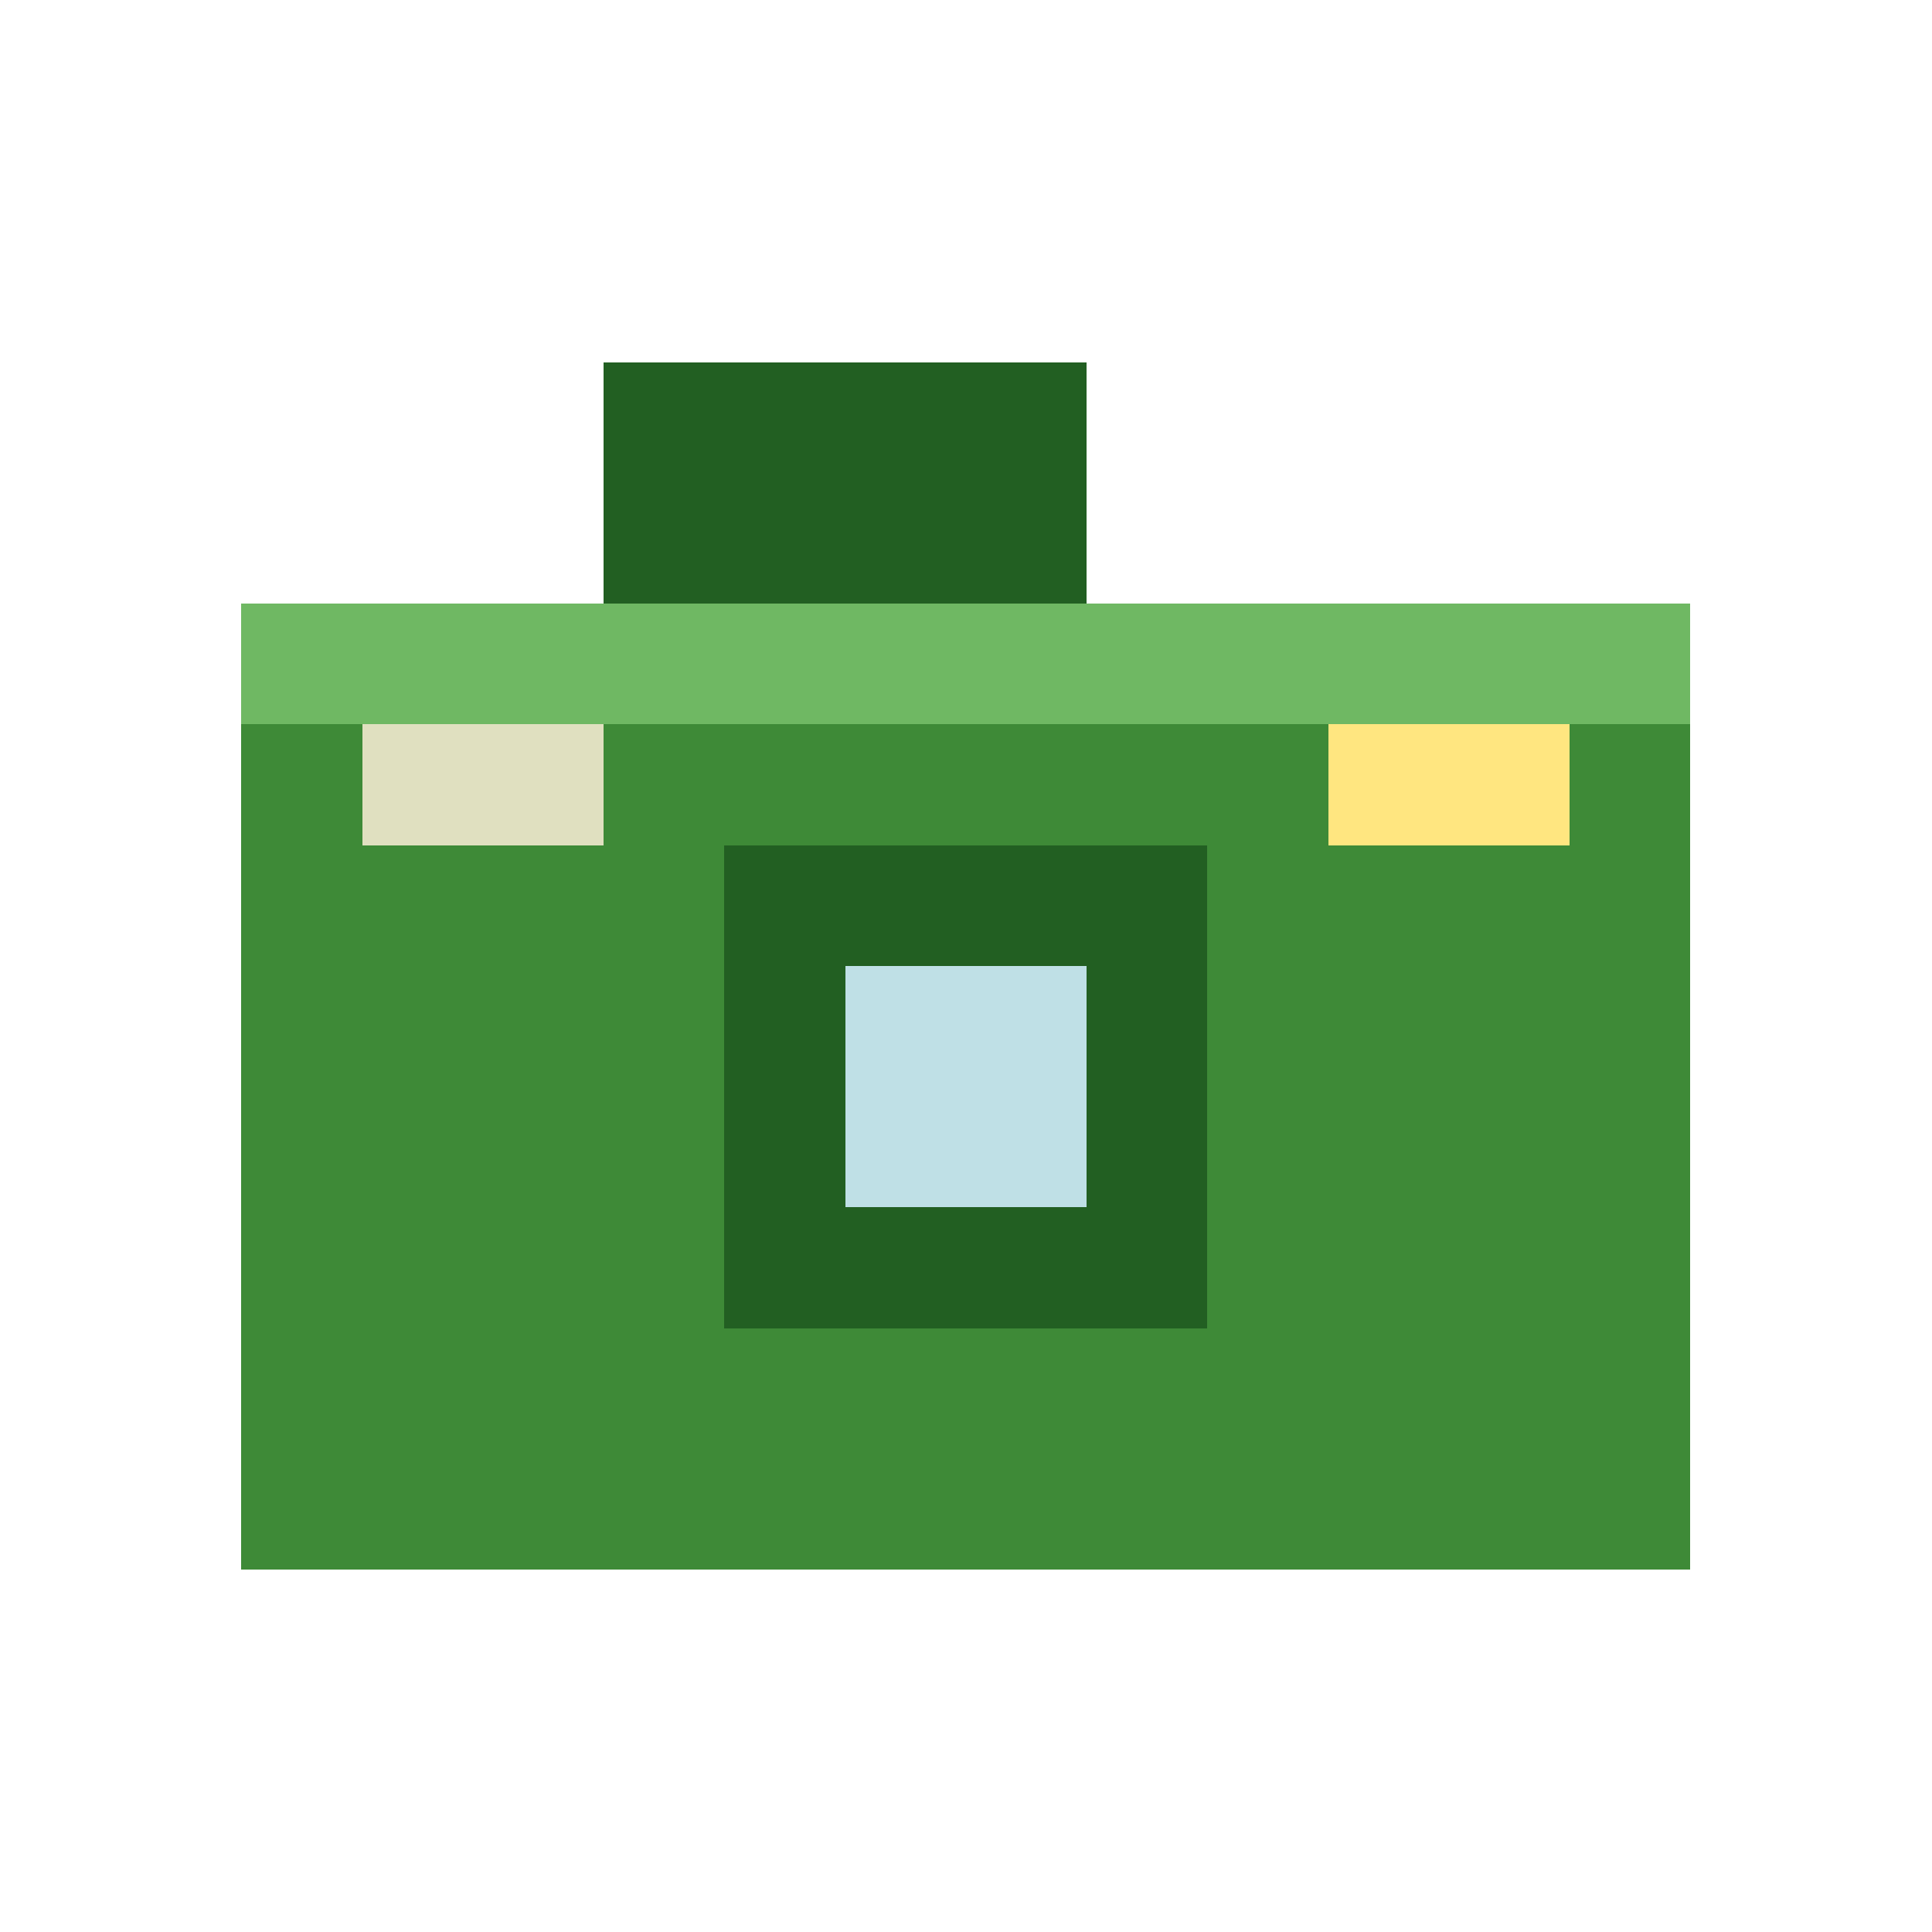
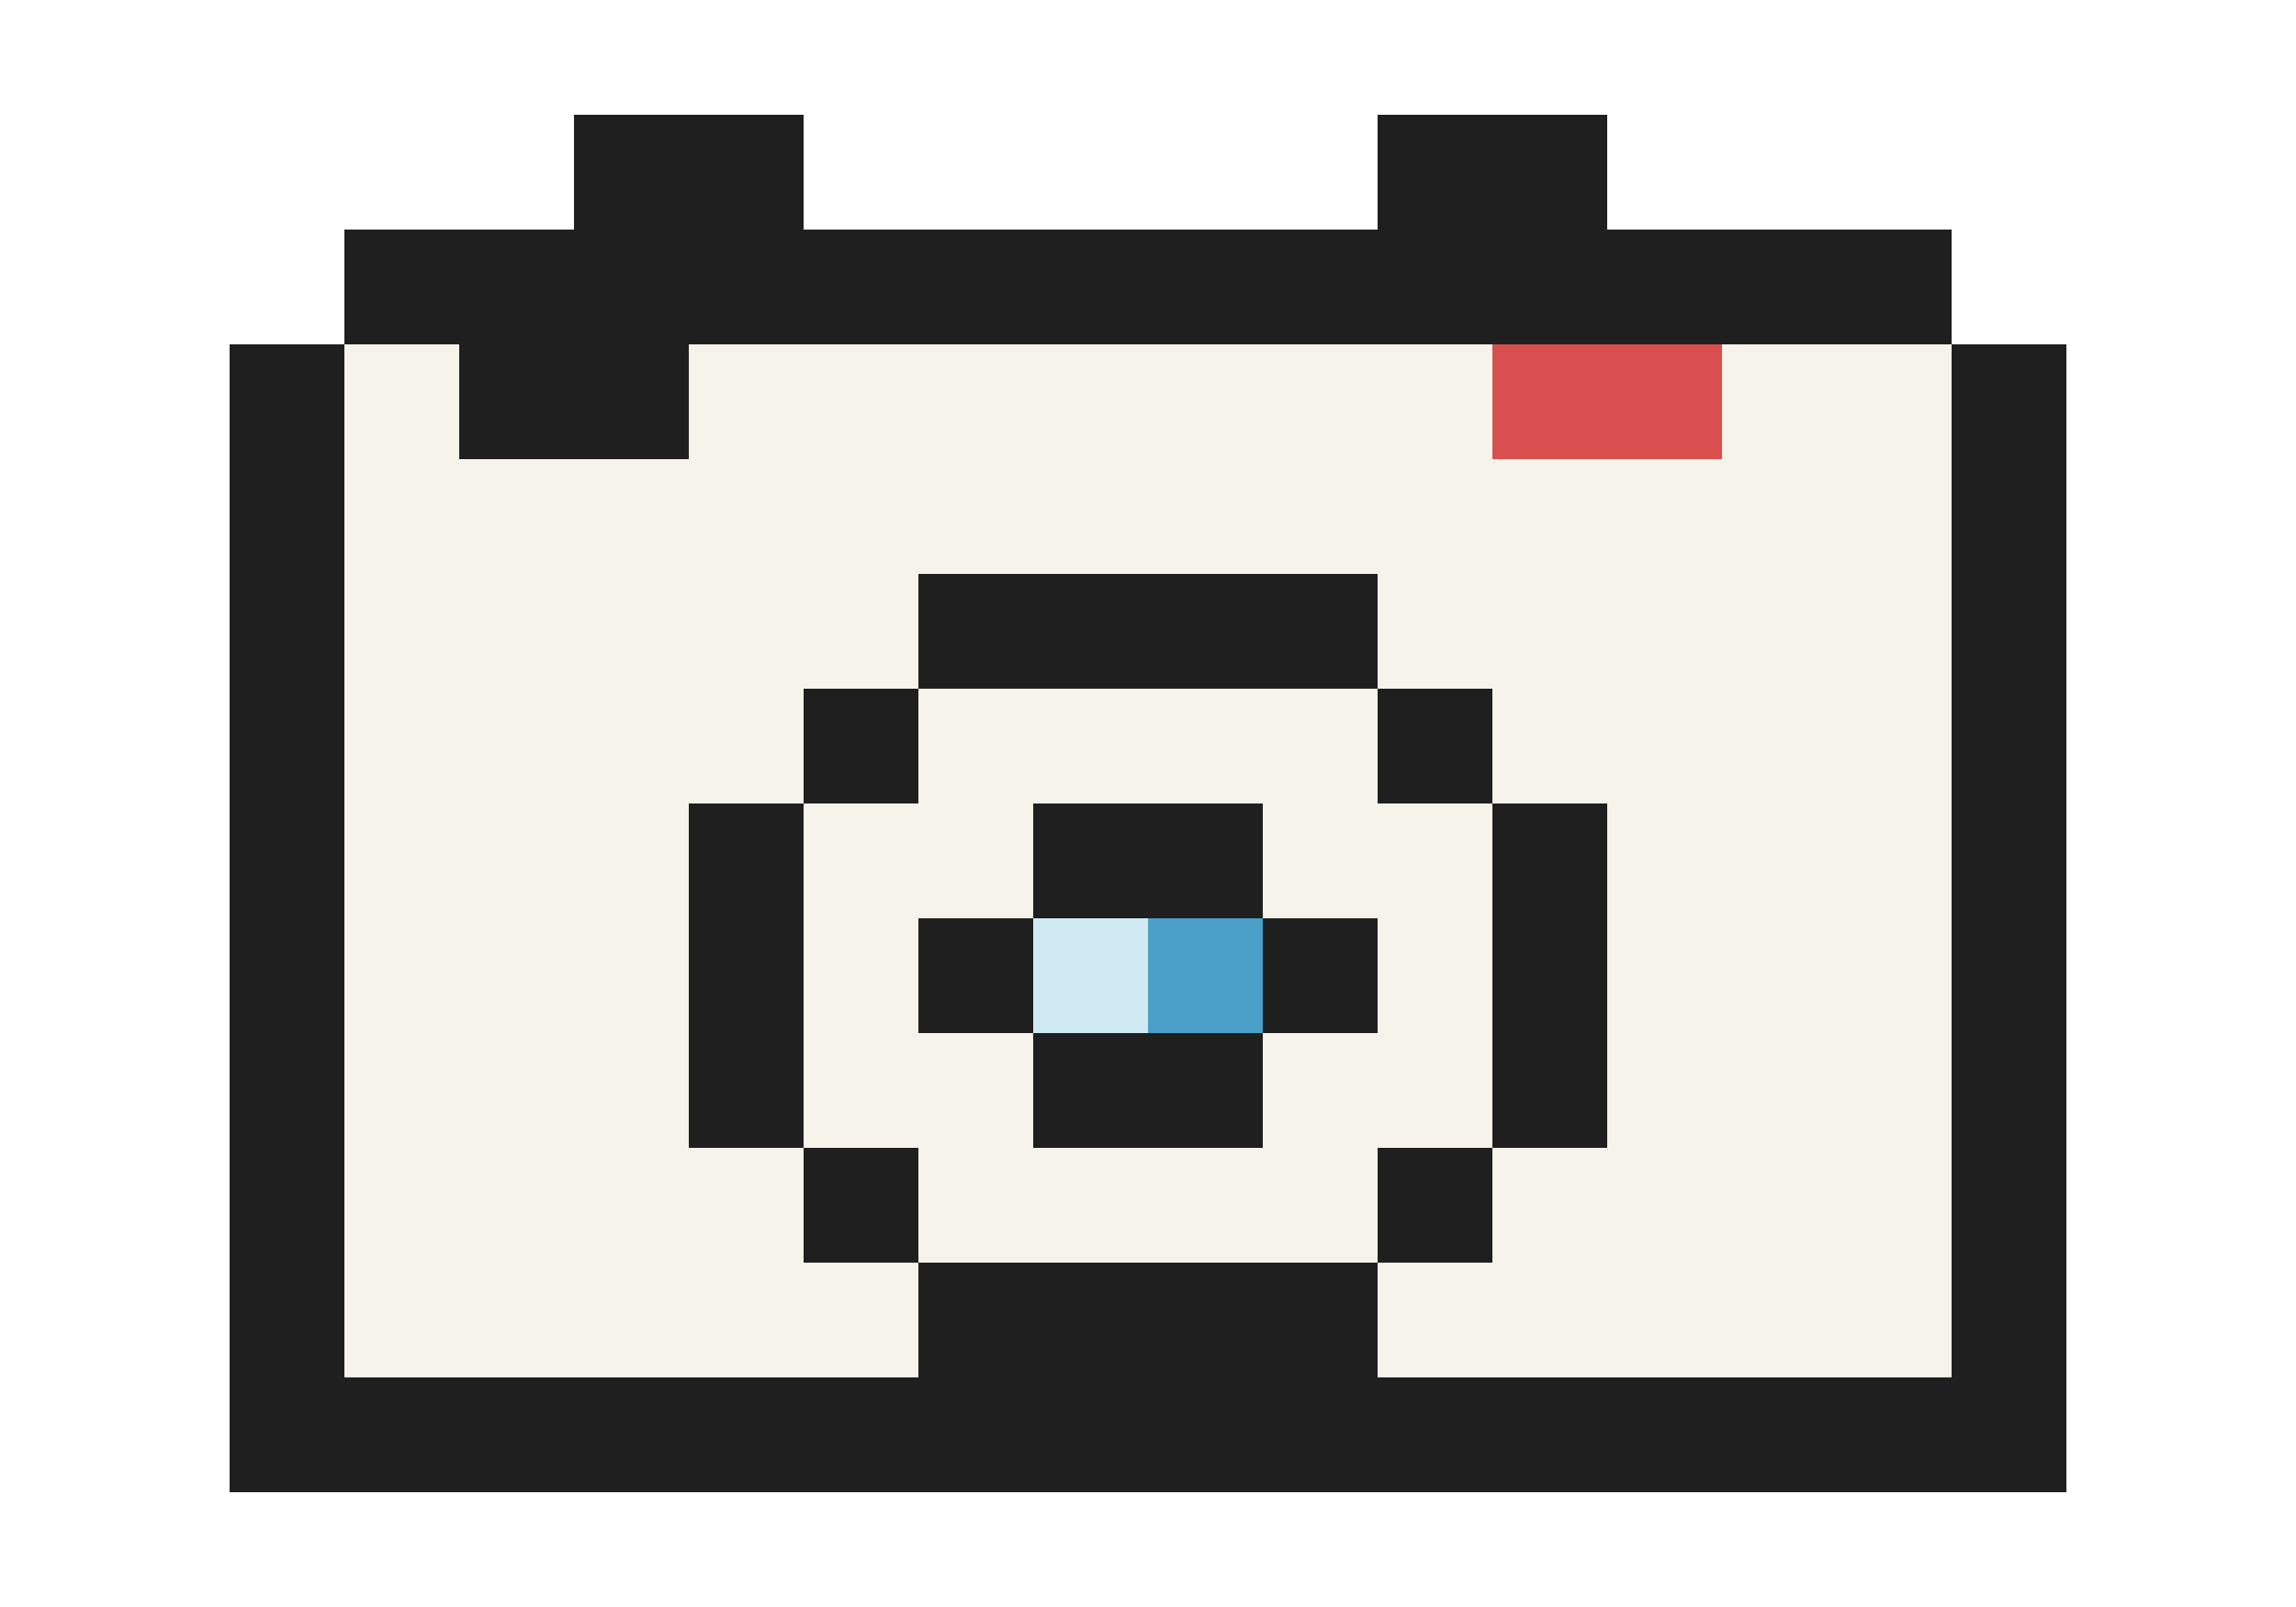
- <svg xmlns="http://www.w3.org/2000/svg" viewBox="0 0 16 16" shape-rendering="crispEdges" width="256" height="256">
-   <rect x="5" y="3" width="4" height="2" fill="#225f22" />
-   <rect x="2" y="5" width="12" height="8" fill="#3e8a37" />
-   <rect x="2" y="5" width="12" height="1" fill="#6fb863" />
-   <rect x="6" y="7" width="4" height="4" fill="#225f22" />
-   <rect x="7" y="8" width="2" height="2" fill="#bfe0e6" />
-   <rect x="11" y="6" width="2" height="1" fill="#ffe680" />
-   <rect x="3" y="6" width="2" height="1" fill="#e0e0c0" />
+ <svg xmlns="http://www.w3.org/2000/svg" viewBox="0 0 20 14" shape-rendering="crispEdges" width="280" height="196">
+   <rect x="5" y="1" width="2" height="1" fill="#1f1f1f" />
+   <rect x="12" y="1" width="2" height="1" fill="#1f1f1f" />
+   <rect x="3" y="2" width="14" height="1" fill="#1f1f1f" />
+   <rect x="2" y="3" width="1" height="1" fill="#1f1f1f" />
+   <rect x="3" y="3" width="1" height="1" fill="#f6f4ea" />
+   <rect x="4" y="3" width="2" height="1" fill="#1f1f1f" />
+   <rect x="6" y="3" width="7" height="1" fill="#f6f4ea" />
+   <rect x="13" y="3" width="2" height="1" fill="#d94f4f" />
+   <rect x="15" y="3" width="2" height="1" fill="#f6f4ea" />
+   <rect x="17" y="3" width="1" height="1" fill="#1f1f1f" />
+   <rect x="2" y="4" width="1" height="1" fill="#1f1f1f" />
+   <rect x="3" y="4" width="14" height="1" fill="#f6f4ea" />
+   <rect x="17" y="4" width="1" height="1" fill="#1f1f1f" />
+   <rect x="2" y="5" width="1" height="1" fill="#1f1f1f" />
+   <rect x="3" y="5" width="5" height="1" fill="#f6f4ea" />
+   <rect x="8" y="5" width="4" height="1" fill="#1f1f1f" />
+   <rect x="12" y="5" width="5" height="1" fill="#f6f4ea" />
+   <rect x="17" y="5" width="1" height="1" fill="#1f1f1f" />
+   <rect x="2" y="6" width="1" height="1" fill="#1f1f1f" />
+   <rect x="3" y="6" width="4" height="1" fill="#f6f4ea" />
+   <rect x="7" y="6" width="1" height="1" fill="#1f1f1f" />
+   <rect x="8" y="6" width="4" height="1" fill="#f6f4ea" />
+   <rect x="12" y="6" width="1" height="1" fill="#1f1f1f" />
+   <rect x="13" y="6" width="4" height="1" fill="#f6f4ea" />
+   <rect x="17" y="6" width="1" height="1" fill="#1f1f1f" />
+   <rect x="2" y="7" width="1" height="1" fill="#1f1f1f" />
+   <rect x="3" y="7" width="3" height="1" fill="#f6f4ea" />
+   <rect x="6" y="7" width="1" height="1" fill="#1f1f1f" />
+   <rect x="7" y="7" width="2" height="1" fill="#f6f4ea" />
+   <rect x="9" y="7" width="2" height="1" fill="#1f1f1f" />
+   <rect x="11" y="7" width="2" height="1" fill="#f6f4ea" />
+   <rect x="13" y="7" width="1" height="1" fill="#1f1f1f" />
+   <rect x="14" y="7" width="3" height="1" fill="#f6f4ea" />
+   <rect x="17" y="7" width="1" height="1" fill="#1f1f1f" />
+   <rect x="2" y="8" width="1" height="1" fill="#1f1f1f" />
+   <rect x="3" y="8" width="3" height="1" fill="#f6f4ea" />
+   <rect x="6" y="8" width="1" height="1" fill="#1f1f1f" />
+   <rect x="7" y="8" width="1" height="1" fill="#f6f4ea" />
+   <rect x="8" y="8" width="1" height="1" fill="#1f1f1f" />
+   <rect x="9" y="8" width="1" height="1" fill="#cfeaf2" />
+   <rect x="10" y="8" width="1" height="1" fill="#4aa0c8" />
+   <rect x="11" y="8" width="1" height="1" fill="#1f1f1f" />
+   <rect x="12" y="8" width="1" height="1" fill="#f6f4ea" />
+   <rect x="13" y="8" width="1" height="1" fill="#1f1f1f" />
+   <rect x="14" y="8" width="3" height="1" fill="#f6f4ea" />
+   <rect x="17" y="8" width="1" height="1" fill="#1f1f1f" />
+   <rect x="2" y="9" width="1" height="1" fill="#1f1f1f" />
+   <rect x="3" y="9" width="3" height="1" fill="#f6f4ea" />
+   <rect x="6" y="9" width="1" height="1" fill="#1f1f1f" />
+   <rect x="7" y="9" width="2" height="1" fill="#f6f4ea" />
+   <rect x="9" y="9" width="2" height="1" fill="#1f1f1f" />
+   <rect x="11" y="9" width="2" height="1" fill="#f6f4ea" />
+   <rect x="13" y="9" width="1" height="1" fill="#1f1f1f" />
+   <rect x="14" y="9" width="3" height="1" fill="#f6f4ea" />
+   <rect x="17" y="9" width="1" height="1" fill="#1f1f1f" />
+   <rect x="2" y="10" width="1" height="1" fill="#1f1f1f" />
+   <rect x="3" y="10" width="4" height="1" fill="#f6f4ea" />
+   <rect x="7" y="10" width="1" height="1" fill="#1f1f1f" />
+   <rect x="8" y="10" width="4" height="1" fill="#f6f4ea" />
+   <rect x="12" y="10" width="1" height="1" fill="#1f1f1f" />
+   <rect x="13" y="10" width="4" height="1" fill="#f6f4ea" />
+   <rect x="17" y="10" width="1" height="1" fill="#1f1f1f" />
+   <rect x="2" y="11" width="1" height="1" fill="#1f1f1f" />
+   <rect x="3" y="11" width="5" height="1" fill="#f6f4ea" />
+   <rect x="8" y="11" width="4" height="1" fill="#1f1f1f" />
+   <rect x="12" y="11" width="5" height="1" fill="#f6f4ea" />
+   <rect x="17" y="11" width="1" height="1" fill="#1f1f1f" />
+   <rect x="2" y="12" width="16" height="1" fill="#1f1f1f" />
</svg>
